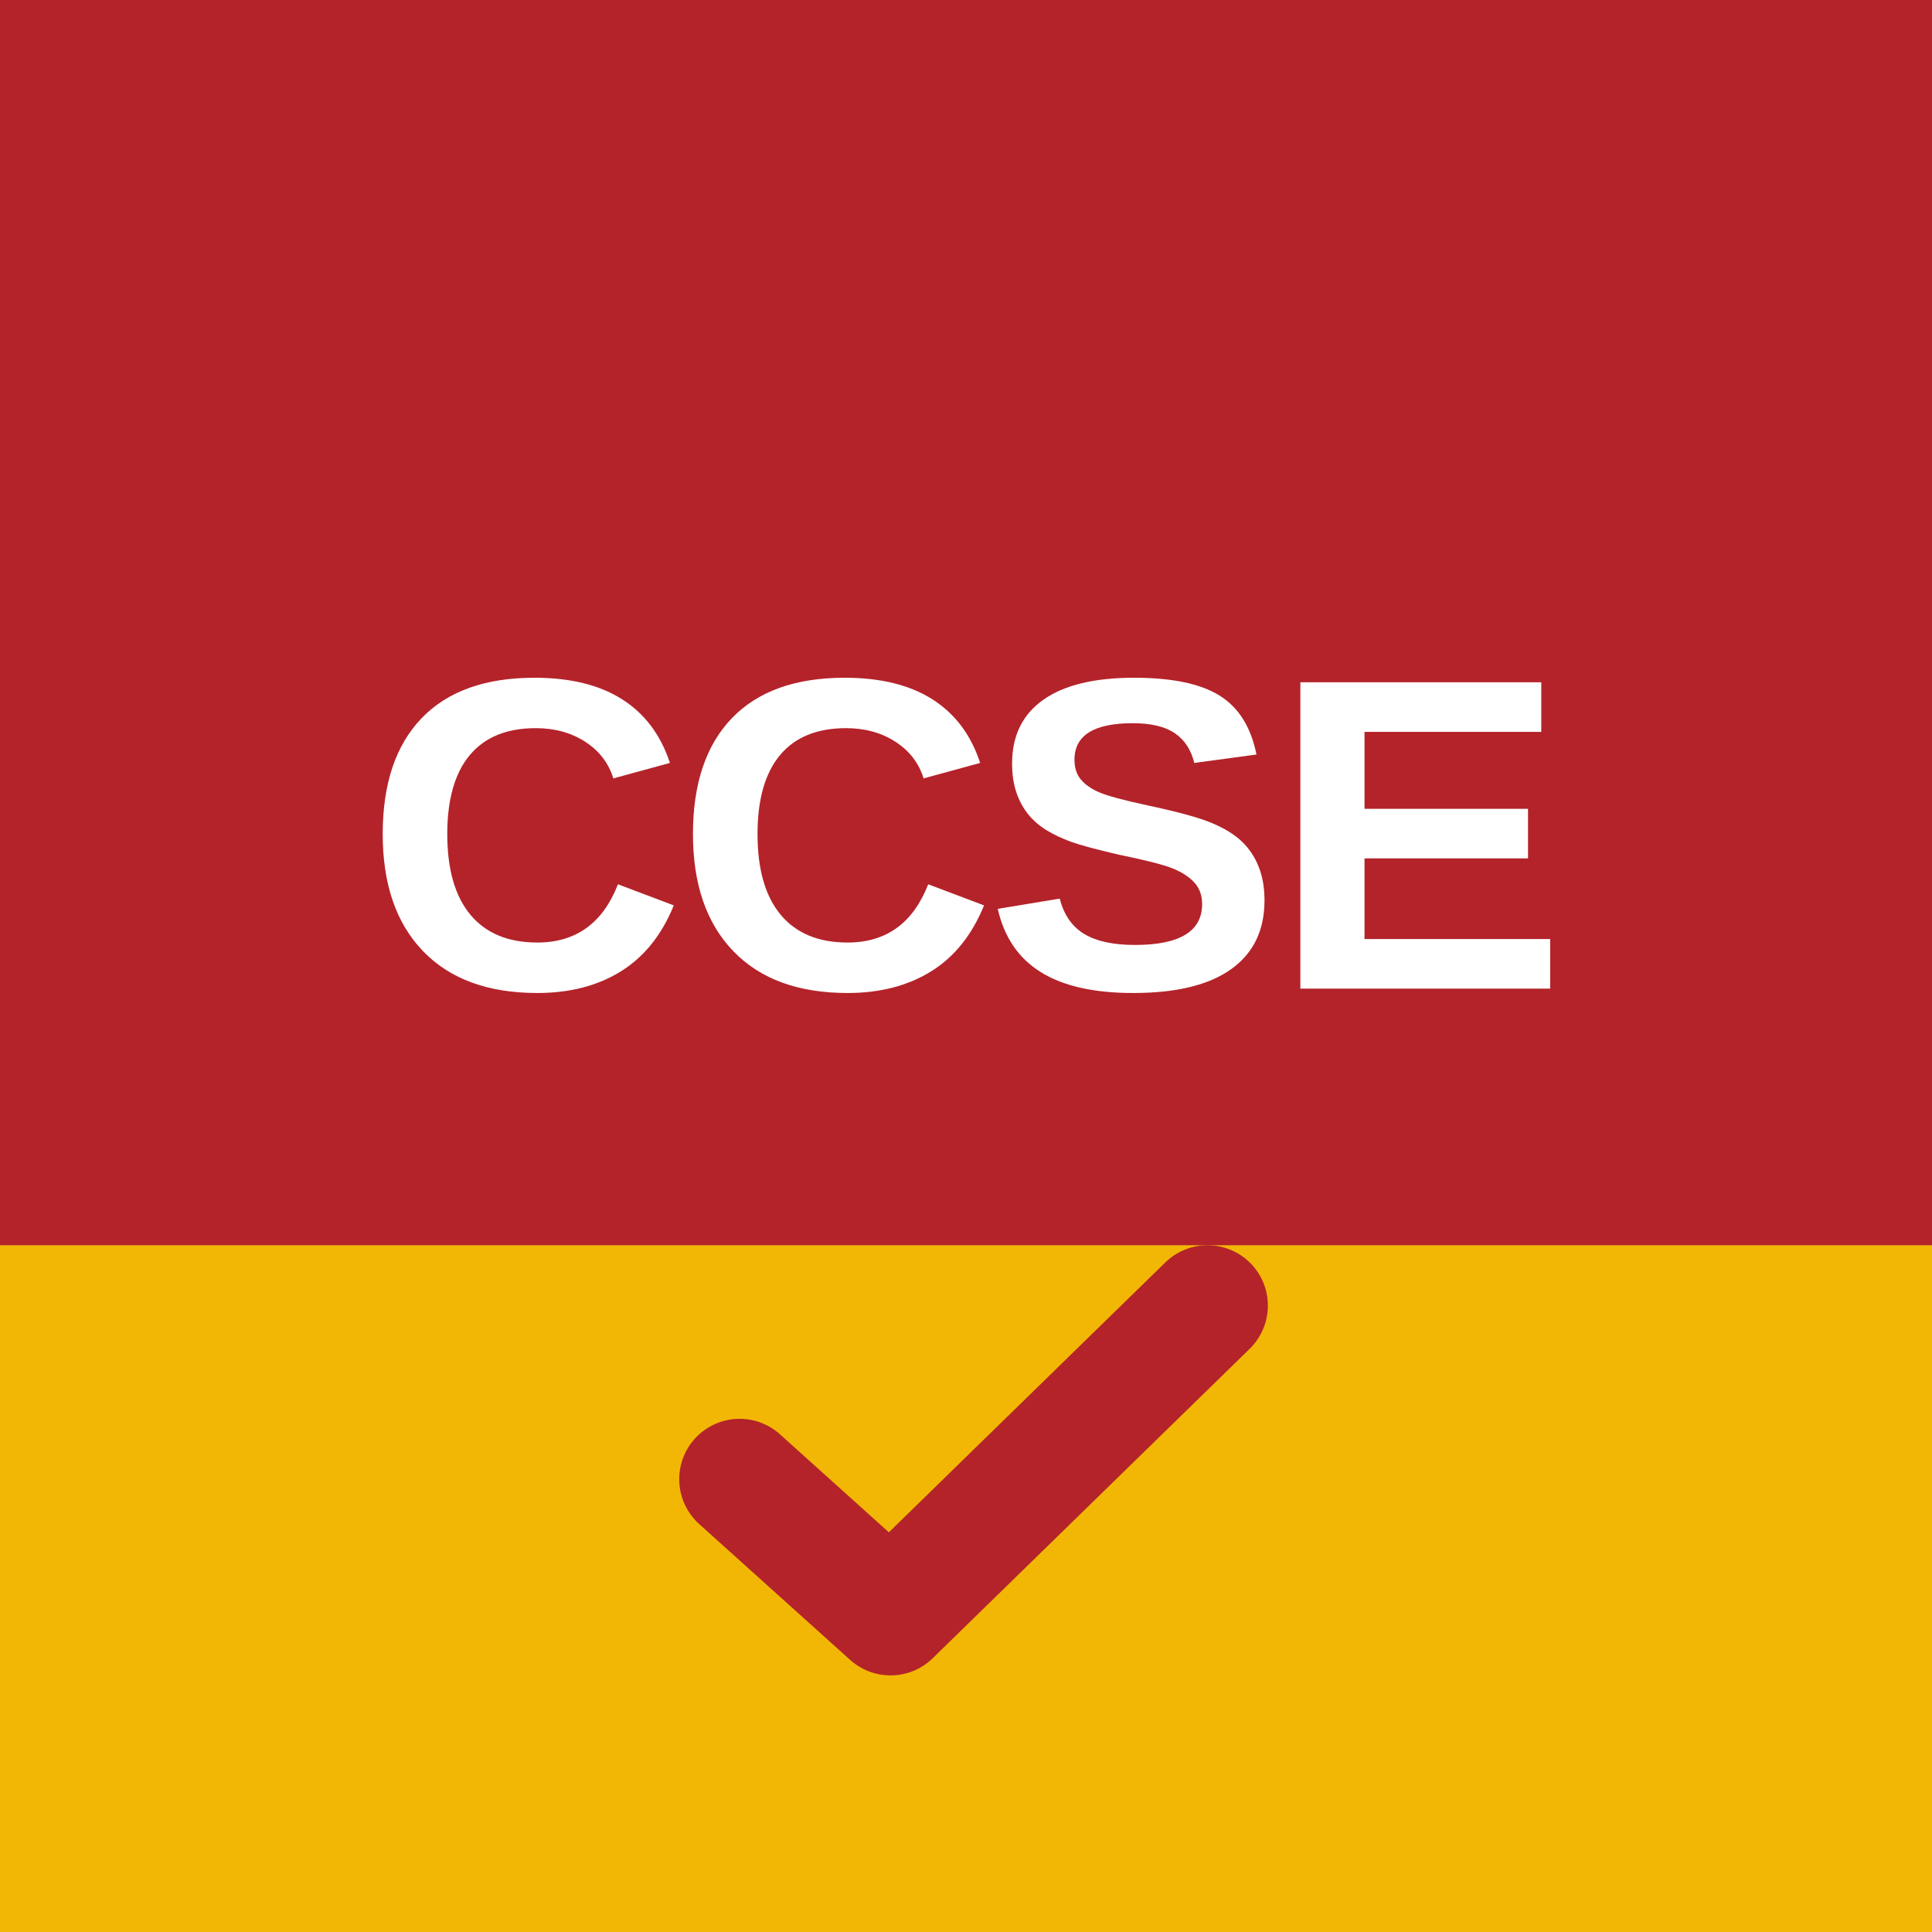
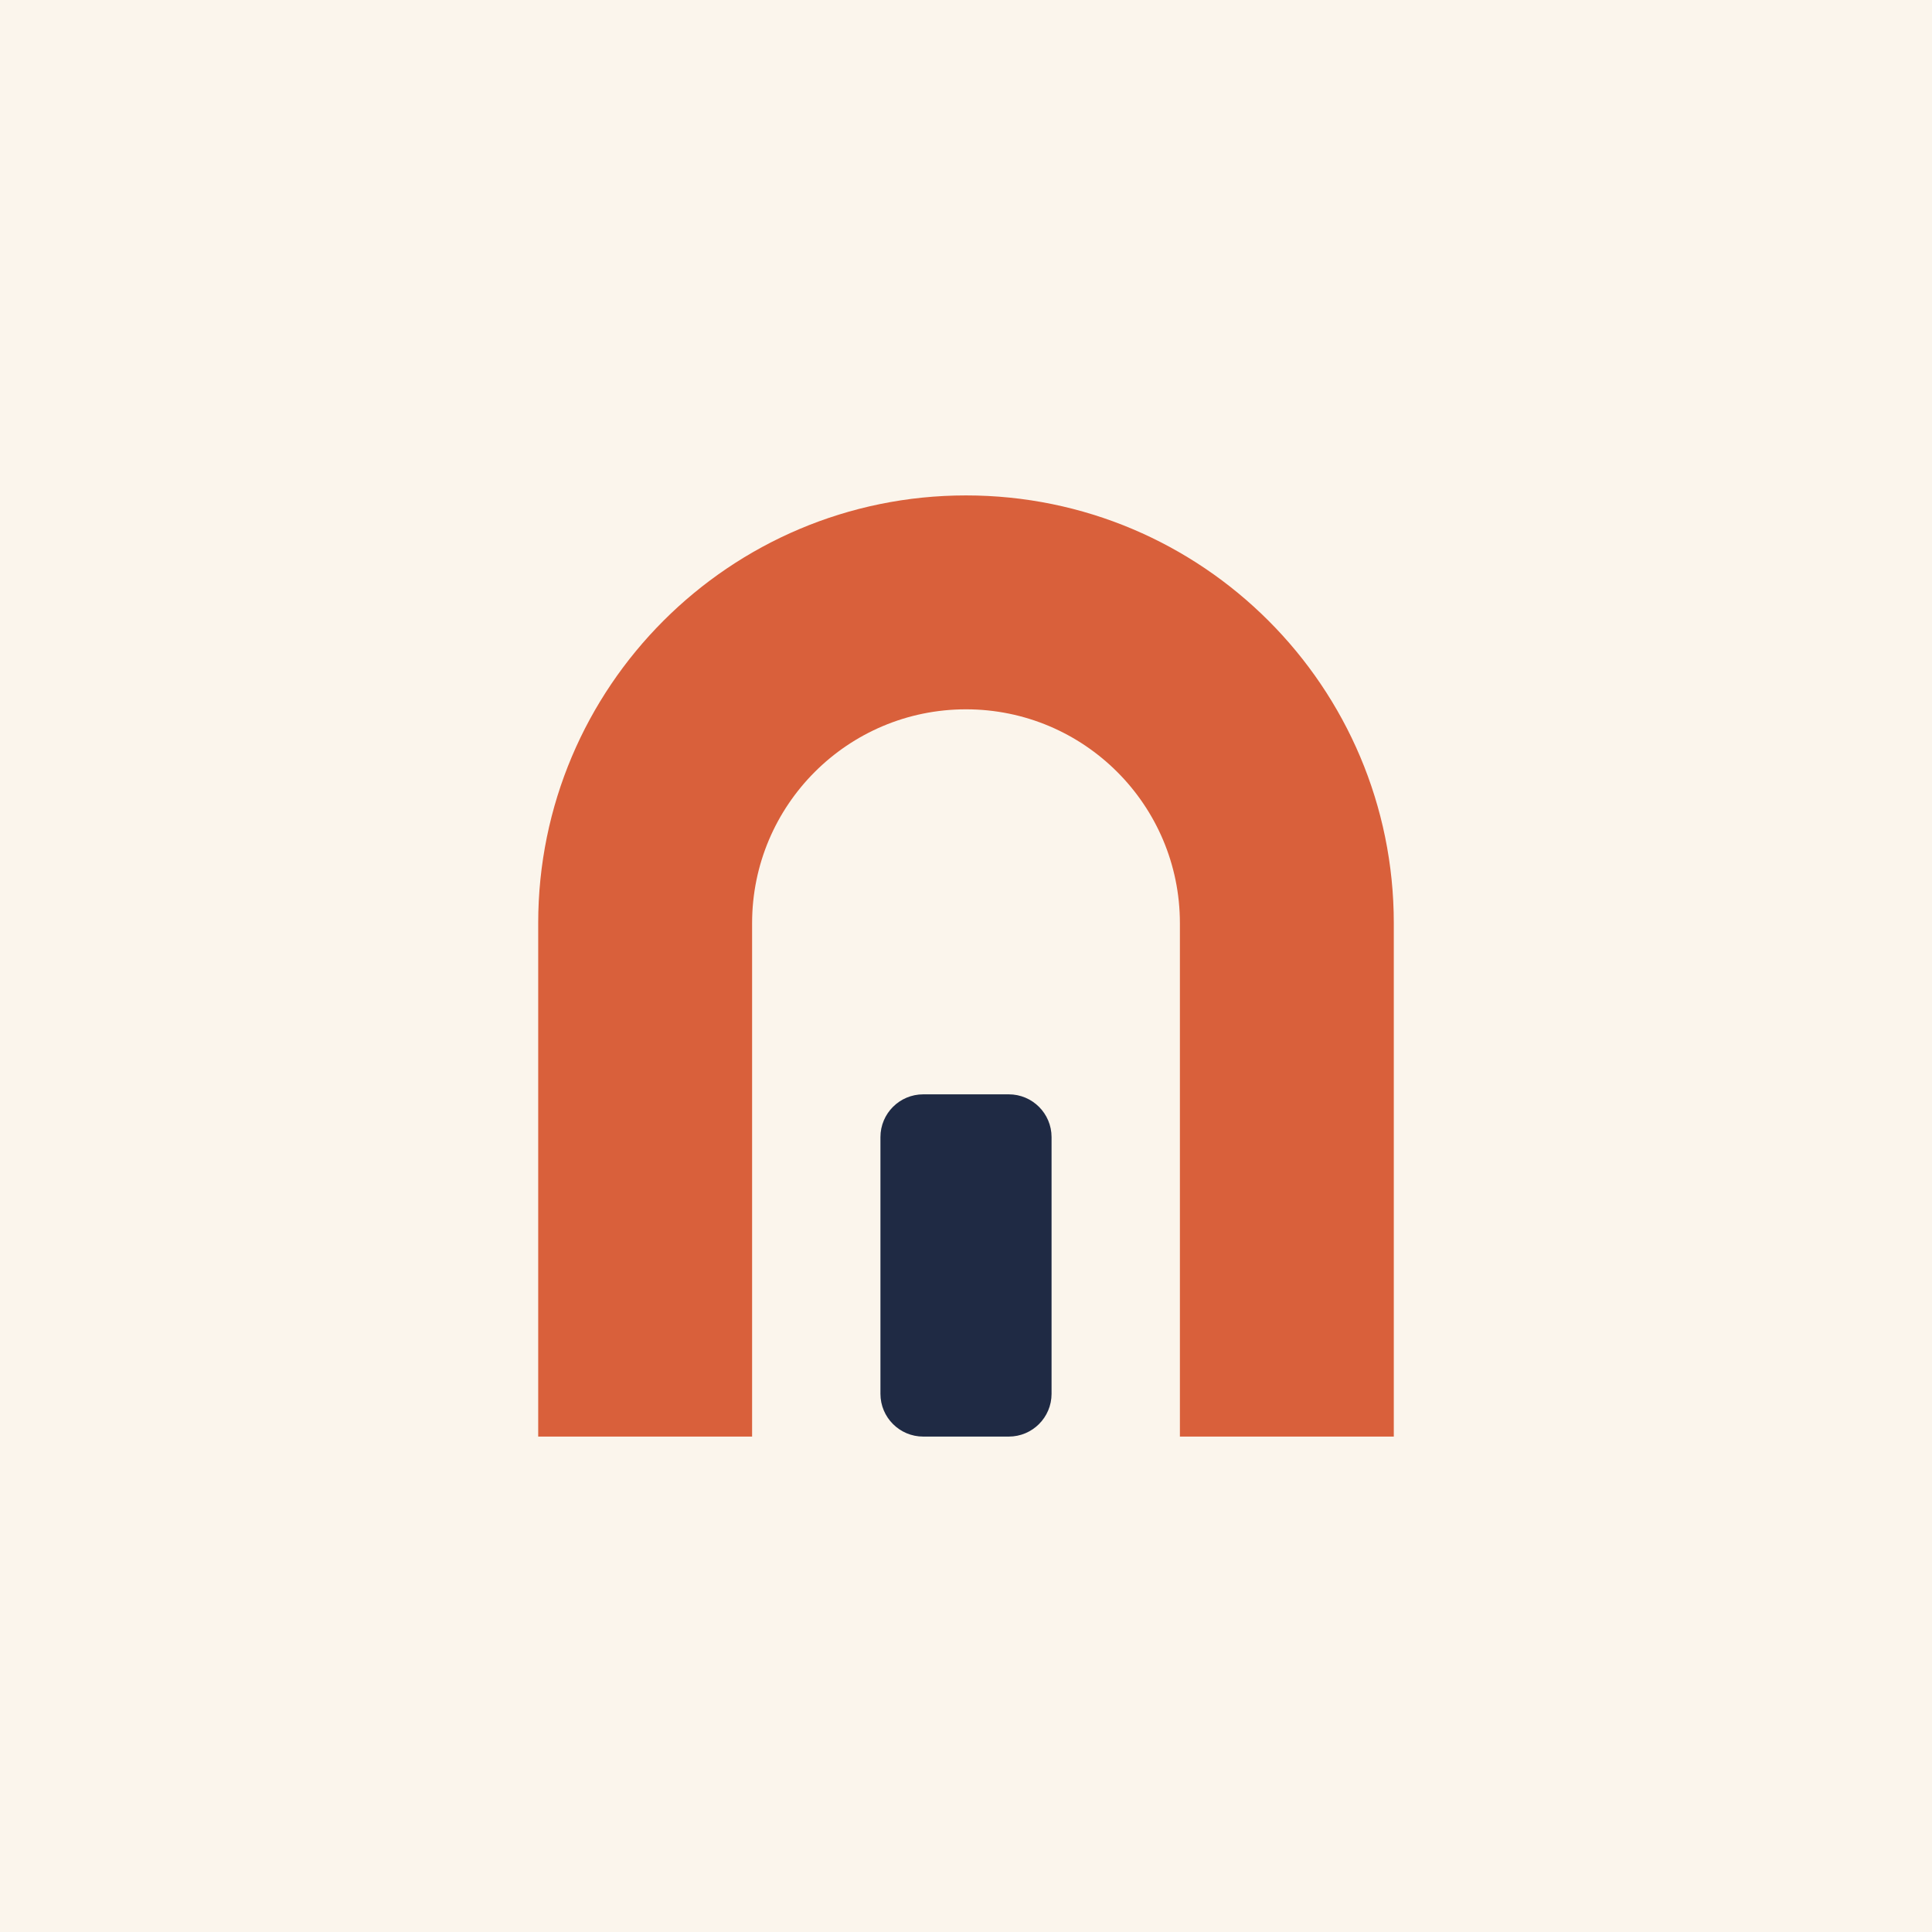
- <svg xmlns="http://www.w3.org/2000/svg" viewBox="0 0 512 512">
-   <rect width="512" height="512" fill="#b4232a" />
-   <rect x="0" y="330" width="512" height="182" fill="#f2b705" />
-   <text x="256" y="262" text-anchor="middle" font-family="Arial, Helvetica, sans-serif" font-weight="900" font-size="118" fill="#fff" letter-spacing="-3">CCSE</text>
-   <path d="M196 392l40 36 84-82" fill="none" stroke="#b4232a" stroke-width="32" stroke-linecap="round" stroke-linejoin="round" />
+ <svg xmlns="http://www.w3.org/2000/svg" viewBox="0 0 56 56" width="512" height="512">
+   <rect width="56" height="56" fill="#FBF5EC" />
+   <g transform="translate(28 28) scale(0.62) translate(-28 -30)">
+     <path d="M8 52V28a20 20 0 0 1 40 0v24h-10V28a10 10 0 0 0-20 0v24z" fill="#D9603B" />
+     <rect x="24" y="36" width="8" height="16" rx="2" fill="#1F2A44" />
+   </g>
</svg>
